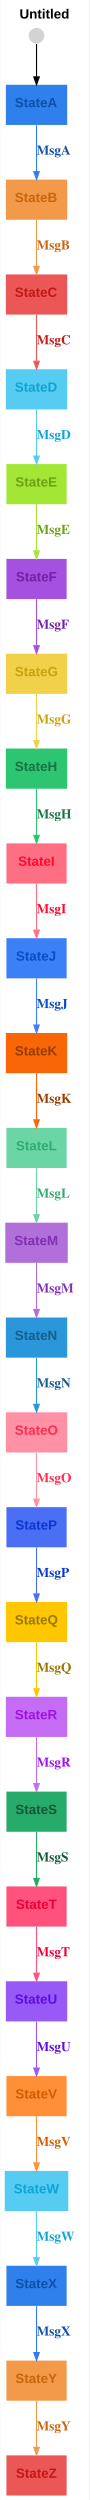
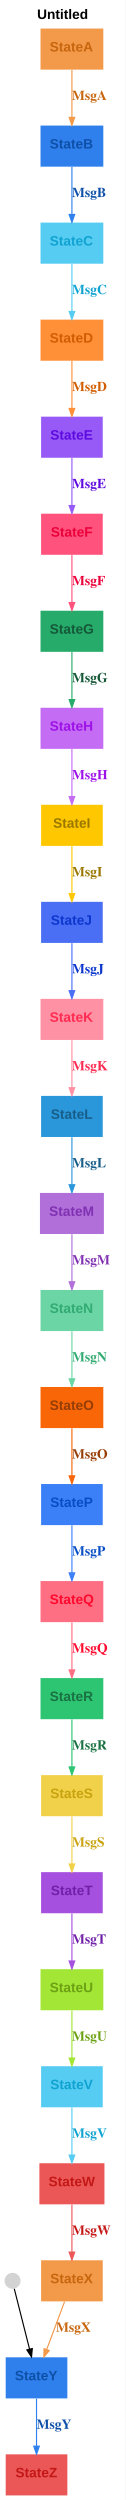
- <svg xmlns="http://www.w3.org/2000/svg" width="80pt" height="2241pt" viewBox="0.00 0.00 79.50 2241.00">
-   <g id="graph0" class="graph" transform="scale(1 1) rotate(0) translate(4 2237)">
-     <polygon fill="white" stroke="transparent" points="-4,4 -4,-2237 75.5,-2237 75.5,4 -4,4" />
-     <text text-anchor="start" x="13.25" y="-2220.4" font-family="Arial" font-weight="bold" font-size="12.00">Untitled</text>
+ <svg xmlns="http://www.w3.org/2000/svg" width="110pt" height="2190pt" viewBox="0.00 0.00 110.00 2190.00">
+   <g id="graph0" class="graph" transform="scale(1 1) rotate(0) translate(4 2186)">
+     <polygon fill="white" stroke="transparent" points="-4,4 -4,-2186 106,-2186 106,4 -4,4" />
+     <text text-anchor="start" x="28.5" y="-2169.4" font-family="Arial" font-weight="bold" font-size="12.00">Untitled</text>
    <g id="node1" class="node">
-       <polygon fill="#2f80ed" stroke="black" stroke-width="0" points="56,-2161 1,-2161 1,-2125 56,-2125 56,-2161" />
-       <text text-anchor="start" x="9" y="-2140.9" font-family="Arial" font-weight="bold" font-size="12.00" fill="#0e50a8">StateA</text>
+       <polygon fill="#2f80ed" stroke="black" stroke-width="0" points="55,-121 1,-121 1,-85 55,-85 55,-121" />
+       <text text-anchor="start" x="9" y="-100.9" font-family="Arial" font-weight="bold" font-size="12.00" fill="#0e50a8">StateY</text>
    </g>
    <g id="node3" class="node">
-       <polygon fill="#f2994a" stroke="black" stroke-width="0" points="56,-2076 1,-2076 1,-2040 56,-2040 56,-2076" />
-       <text text-anchor="start" x="9" y="-2055.9" font-family="Arial" font-weight="bold" font-size="12.00" fill="#c8660e">StateB</text>
+       <polygon fill="#eb5757" stroke="black" stroke-width="0" points="55,-36 1,-36 1,0 55,0 55,-36" />
+       <text text-anchor="start" x="9.5" y="-15.9" font-family="Arial" font-weight="bold" font-size="12.00" fill="#c41717">StateZ</text>
    </g>
    <g id="edge2" class="edge">
-       <path fill="none" stroke="#2f80ed" d="M28.5,-2124.8C28.5,-2112.78 28.5,-2096.57 28.5,-2083.24" />
-       <polygon fill="#2f80ed" stroke="#2f80ed" points="30.95,-2083.18 28.5,-2076.18 26.05,-2083.18 30.95,-2083.18" />
-       <text text-anchor="start" x="28.5" y="-2098.4" font-family="Times,serif" font-weight="bold" font-size="12.00" fill="#0e50a8">MsgA</text>
+       <path fill="none" stroke="#2f80ed" d="M28,-84.8C28,-72.78 28,-56.57 28,-43.24" />
+       <polygon fill="#2f80ed" stroke="#2f80ed" points="30.45,-43.18 28,-36.18 25.55,-43.18 30.45,-43.18" />
+       <text text-anchor="start" x="28" y="-58.4" font-family="Times,serif" font-weight="bold" font-size="12.00" fill="#0e50a8">MsgY</text>
    </g>
    <g id="node2" class="node">
-       <ellipse fill="lightgrey" stroke="black" stroke-width="0" cx="28.5" cy="-2205" rx="7" ry="7" />
+       <ellipse fill="lightgrey" stroke="black" stroke-width="0" cx="7" cy="-188" rx="7" ry="7" />
    </g>
    <g id="edge1" class="edge">
-       <path fill="none" stroke="black" d="M28.5,-2197.58C28.5,-2190.55 28.5,-2178.87 28.5,-2168.2" />
-       <polygon fill="black" stroke="black" points="30.95,-2168.05 28.5,-2161.05 26.05,-2168.05 30.95,-2168.05" />
+       <path fill="none" stroke="black" d="M8.51,-181.03C11.27,-170.14 17.25,-146.47 21.87,-128.23" />
+       <polygon fill="black" stroke="black" points="24.28,-128.68 23.62,-121.29 19.53,-127.48 24.28,-128.68" />
    </g>
    <g id="node4" class="node">
-       <polygon fill="#eb5757" stroke="black" stroke-width="0" points="56,-1991 1,-1991 1,-1955 56,-1955 56,-1991" />
-       <text text-anchor="start" x="9" y="-1970.9" font-family="Arial" font-weight="bold" font-size="12.00" fill="#c41717">StateC</text>
+       <polygon fill="#f2994a" stroke="black" stroke-width="0" points="86,-206 32,-206 32,-170 86,-170 86,-206" />
+       <text text-anchor="start" x="40" y="-185.9" font-family="Arial" font-weight="bold" font-size="12.00" fill="#c8660e">StateX</text>
    </g>
    <g id="edge3" class="edge">
-       <path fill="none" stroke="#f2994a" d="M28.5,-2039.8C28.5,-2027.78 28.5,-2011.57 28.5,-1998.24" />
-       <polygon fill="#f2994a" stroke="#f2994a" points="30.95,-1998.18 28.5,-1991.18 26.05,-1998.18 30.95,-1998.18" />
-       <text text-anchor="start" x="28.5" y="-2013.4" font-family="Times,serif" font-weight="bold" font-size="12.00" fill="#c8660e">MsgB</text>
+       <path fill="none" stroke="#f2994a" d="M52.58,-169.8C48.05,-157.67 41.92,-141.26 36.91,-127.87" />
+       <polygon fill="#f2994a" stroke="#f2994a" points="39.16,-126.88 34.41,-121.18 34.57,-128.59 39.16,-126.88" />
+       <text text-anchor="start" x="45" y="-143.4" font-family="Times,serif" font-weight="bold" font-size="12.00" fill="#c8660e">MsgX</text>
    </g>
    <g id="node5" class="node">
-       <polygon fill="#56ccf2" stroke="black" stroke-width="0" points="56,-1906 1,-1906 1,-1870 56,-1870 56,-1906" />
-       <text text-anchor="start" x="9" y="-1885.9" font-family="Arial" font-weight="bold" font-size="12.00" fill="#10a3d2">StateD</text>
+       <polygon fill="#eb5757" stroke="black" stroke-width="0" points="87.5,-291 30.5,-291 30.5,-255 87.5,-255 87.5,-291" />
+       <text text-anchor="start" x="38.5" y="-270.9" font-family="Arial" font-weight="bold" font-size="12.00" fill="#c41717">StateW</text>
    </g>
    <g id="edge4" class="edge">
-       <path fill="none" stroke="#eb5757" d="M28.5,-1954.8C28.5,-1942.78 28.5,-1926.57 28.5,-1913.24" />
-       <polygon fill="#eb5757" stroke="#eb5757" points="30.95,-1913.18 28.5,-1906.18 26.05,-1913.18 30.95,-1913.18" />
-       <text text-anchor="start" x="28.5" y="-1928.4" font-family="Times,serif" font-weight="bold" font-size="12.00" fill="#c41717">MsgC</text>
+       <path fill="none" stroke="#eb5757" d="M59,-254.8C59,-242.78 59,-226.57 59,-213.24" />
+       <polygon fill="#eb5757" stroke="#eb5757" points="61.45,-213.18 59,-206.18 56.55,-213.18 61.45,-213.18" />
+       <text text-anchor="start" x="59" y="-228.4" font-family="Times,serif" font-weight="bold" font-size="12.00" fill="#c41717">MsgW</text>
    </g>
    <g id="node6" class="node">
-       <polygon fill="#a3e635" stroke="black" stroke-width="0" points="55.5,-1821 1.5,-1821 1.5,-1785 55.5,-1785 55.5,-1821" />
-       <text text-anchor="start" x="9.5" y="-1800.9" font-family="Arial" font-weight="bold" font-size="12.00" fill="#6ca114">StateE</text>
+       <polygon fill="#56ccf2" stroke="black" stroke-width="0" points="86,-376 32,-376 32,-340 86,-340 86,-376" />
+       <text text-anchor="start" x="40" y="-355.9" font-family="Arial" font-weight="bold" font-size="12.00" fill="#10a3d2">StateV</text>
    </g>
    <g id="edge5" class="edge">
-       <path fill="none" stroke="#56ccf2" d="M28.5,-1869.8C28.5,-1857.78 28.5,-1841.57 28.5,-1828.24" />
-       <polygon fill="#56ccf2" stroke="#56ccf2" points="30.95,-1828.18 28.5,-1821.18 26.05,-1828.18 30.95,-1828.18" />
-       <text text-anchor="start" x="28.5" y="-1843.4" font-family="Times,serif" font-weight="bold" font-size="12.00" fill="#10a3d2">MsgD</text>
+       <path fill="none" stroke="#56ccf2" d="M59,-339.8C59,-327.78 59,-311.57 59,-298.24" />
+       <polygon fill="#56ccf2" stroke="#56ccf2" points="61.45,-298.18 59,-291.18 56.55,-298.18 61.45,-298.18" />
+       <text text-anchor="start" x="59" y="-313.4" font-family="Times,serif" font-weight="bold" font-size="12.00" fill="#10a3d2">MsgV</text>
    </g>
    <g id="node7" class="node">
-       <polygon fill="#a550de" stroke="black" stroke-width="0" points="55.5,-1736 1.5,-1736 1.5,-1700 55.5,-1700 55.5,-1736" />
-       <text text-anchor="start" x="10" y="-1715.9" font-family="Arial" font-weight="bold" font-size="12.00" fill="#7120a8">StateF</text>
+       <polygon fill="#a3e635" stroke="black" stroke-width="0" points="86.5,-461 31.5,-461 31.5,-425 86.5,-425 86.5,-461" />
+       <text text-anchor="start" x="39.5" y="-440.9" font-family="Arial" font-weight="bold" font-size="12.00" fill="#6ca114">StateU</text>
    </g>
    <g id="edge6" class="edge">
-       <path fill="none" stroke="#a3e635" d="M28.5,-1784.8C28.5,-1772.78 28.5,-1756.57 28.5,-1743.24" />
-       <polygon fill="#a3e635" stroke="#a3e635" points="30.95,-1743.18 28.5,-1736.18 26.05,-1743.18 30.95,-1743.18" />
-       <text text-anchor="start" x="28.5" y="-1758.4" font-family="Times,serif" font-weight="bold" font-size="12.00" fill="#6ca114">MsgE</text>
+       <path fill="none" stroke="#a3e635" d="M59,-424.8C59,-412.78 59,-396.57 59,-383.24" />
+       <polygon fill="#a3e635" stroke="#a3e635" points="61.45,-383.18 59,-376.18 56.55,-383.18 61.45,-383.18" />
+       <text text-anchor="start" x="59" y="-398.4" font-family="Times,serif" font-weight="bold" font-size="12.00" fill="#6ca114">MsgU</text>
    </g>
    <g id="node8" class="node">
-       <polygon fill="#f2d14a" stroke="black" stroke-width="0" points="56,-1651 1,-1651 1,-1615 56,-1615 56,-1651" />
-       <text text-anchor="start" x="9" y="-1630.9" font-family="Arial" font-weight="bold" font-size="12.00" fill="#c8a30e">StateG</text>
+       <polygon fill="#a550de" stroke="black" stroke-width="0" points="86,-546 32,-546 32,-510 86,-510 86,-546" />
+       <text text-anchor="start" x="40.5" y="-525.9" font-family="Arial" font-weight="bold" font-size="12.00" fill="#7120a8">StateT</text>
    </g>
    <g id="edge7" class="edge">
-       <path fill="none" stroke="#a550de" d="M28.5,-1699.8C28.5,-1687.78 28.5,-1671.57 28.5,-1658.24" />
-       <polygon fill="#a550de" stroke="#a550de" points="30.95,-1658.18 28.5,-1651.18 26.05,-1658.18 30.95,-1658.18" />
-       <text text-anchor="start" x="28.5" y="-1673.4" font-family="Times,serif" font-weight="bold" font-size="12.00" fill="#7120a8">MsgF</text>
+       <path fill="none" stroke="#a550de" d="M59,-509.8C59,-497.78 59,-481.57 59,-468.24" />
+       <polygon fill="#a550de" stroke="#a550de" points="61.45,-468.18 59,-461.18 56.55,-468.18 61.45,-468.18" />
+       <text text-anchor="start" x="59" y="-483.4" font-family="Times,serif" font-weight="bold" font-size="12.00" fill="#7120a8">MsgT</text>
    </g>
    <g id="node9" class="node">
-       <polygon fill="#2dc472" stroke="black" stroke-width="0" points="56,-1566 1,-1566 1,-1530 56,-1530 56,-1566" />
-       <text text-anchor="start" x="9" y="-1545.9" font-family="Arial" font-weight="bold" font-size="12.00" fill="#1a7142">StateH</text>
+       <polygon fill="#f2d14a" stroke="black" stroke-width="0" points="86,-631 32,-631 32,-595 86,-595 86,-631" />
+       <text text-anchor="start" x="40" y="-610.9" font-family="Arial" font-weight="bold" font-size="12.00" fill="#c8a30e">StateS</text>
    </g>
    <g id="edge8" class="edge">
-       <path fill="none" stroke="#f2d14a" d="M28.5,-1614.8C28.5,-1602.78 28.5,-1586.57 28.5,-1573.24" />
-       <polygon fill="#f2d14a" stroke="#f2d14a" points="30.95,-1573.18 28.5,-1566.18 26.05,-1573.18 30.95,-1573.18" />
-       <text text-anchor="start" x="28.5" y="-1588.4" font-family="Times,serif" font-weight="bold" font-size="12.00" fill="#c8a30e">MsgG</text>
+       <path fill="none" stroke="#f2d14a" d="M59,-594.8C59,-582.78 59,-566.57 59,-553.24" />
+       <polygon fill="#f2d14a" stroke="#f2d14a" points="61.45,-553.18 59,-546.18 56.55,-553.18 61.45,-553.18" />
+       <text text-anchor="start" x="59" y="-568.4" font-family="Times,serif" font-weight="bold" font-size="12.00" fill="#c8a30e">MsgS</text>
    </g>
    <g id="node10" class="node">
-       <polygon fill="#ff6f84" stroke="black" stroke-width="0" points="55.5,-1481 1.5,-1481 1.5,-1445 55.5,-1445 55.5,-1481" />
-       <text text-anchor="start" x="12" y="-1460.9" font-family="Arial" font-weight="bold" font-size="12.00" fill="#ff092d">StateI</text>
+       <polygon fill="#2dc472" stroke="black" stroke-width="0" points="86.5,-716 31.5,-716 31.5,-680 86.5,-680 86.5,-716" />
+       <text text-anchor="start" x="39.5" y="-695.9" font-family="Arial" font-weight="bold" font-size="12.00" fill="#1a7142">StateR</text>
    </g>
    <g id="edge9" class="edge">
-       <path fill="none" stroke="#2dc472" d="M28.5,-1529.8C28.5,-1517.78 28.5,-1501.57 28.5,-1488.24" />
-       <polygon fill="#2dc472" stroke="#2dc472" points="30.95,-1488.18 28.5,-1481.18 26.05,-1488.18 30.95,-1488.18" />
-       <text text-anchor="start" x="28.5" y="-1503.4" font-family="Times,serif" font-weight="bold" font-size="12.00" fill="#1a7142">MsgH</text>
+       <path fill="none" stroke="#2dc472" d="M59,-679.8C59,-667.78 59,-651.57 59,-638.24" />
+       <polygon fill="#2dc472" stroke="#2dc472" points="61.45,-638.18 59,-631.18 56.55,-638.18 61.45,-638.18" />
+       <text text-anchor="start" x="59" y="-653.4" font-family="Times,serif" font-weight="bold" font-size="12.00" fill="#1a7142">MsgR</text>
    </g>
    <g id="node11" class="node">
-       <polygon fill="#3c80f7" stroke="black" stroke-width="0" points="55.5,-1396 1.5,-1396 1.5,-1360 55.5,-1360 55.5,-1396" />
-       <text text-anchor="start" x="10" y="-1375.9" font-family="Arial" font-weight="bold" font-size="12.00" fill="#084dc5">StateJ</text>
+       <polygon fill="#ff6f84" stroke="black" stroke-width="0" points="86.5,-801 31.5,-801 31.5,-765 86.5,-765 86.5,-801" />
+       <text text-anchor="start" x="39.5" y="-780.9" font-family="Arial" font-weight="bold" font-size="12.00" fill="#ff092d">StateQ</text>
    </g>
    <g id="edge10" class="edge">
-       <path fill="none" stroke="#ff6f84" d="M28.5,-1444.8C28.5,-1432.78 28.5,-1416.57 28.5,-1403.24" />
-       <polygon fill="#ff6f84" stroke="#ff6f84" points="30.95,-1403.18 28.5,-1396.18 26.05,-1403.18 30.95,-1403.18" />
-       <text text-anchor="start" x="28.5" y="-1418.4" font-family="Times,serif" font-weight="bold" font-size="12.00" fill="#ff092d">MsgI</text>
+       <path fill="none" stroke="#ff6f84" d="M59,-764.8C59,-752.78 59,-736.57 59,-723.24" />
+       <polygon fill="#ff6f84" stroke="#ff6f84" points="61.45,-723.18 59,-716.18 56.55,-723.18 61.45,-723.18" />
+       <text text-anchor="start" x="59" y="-738.4" font-family="Times,serif" font-weight="bold" font-size="12.00" fill="#ff092d">MsgQ</text>
    </g>
    <g id="node12" class="node">
-       <polygon fill="#f86607" stroke="black" stroke-width="0" points="56,-1311 1,-1311 1,-1275 56,-1275 56,-1311" />
-       <text text-anchor="start" x="9" y="-1290.9" font-family="Arial" font-weight="bold" font-size="12.00" fill="#953d04">StateK</text>
+       <polygon fill="#3c80f7" stroke="black" stroke-width="0" points="86,-886 32,-886 32,-850 86,-850 86,-886" />
+       <text text-anchor="start" x="40" y="-865.9" font-family="Arial" font-weight="bold" font-size="12.00" fill="#084dc5">StateP</text>
    </g>
    <g id="edge11" class="edge">
-       <path fill="none" stroke="#3c80f7" d="M28.5,-1359.8C28.5,-1347.78 28.5,-1331.57 28.5,-1318.24" />
-       <polygon fill="#3c80f7" stroke="#3c80f7" points="30.95,-1318.18 28.5,-1311.18 26.05,-1318.18 30.95,-1318.18" />
-       <text text-anchor="start" x="28.5" y="-1333.4" font-family="Times,serif" font-weight="bold" font-size="12.00" fill="#084dc5">MsgJ</text>
+       <path fill="none" stroke="#3c80f7" d="M59,-849.8C59,-837.78 59,-821.57 59,-808.24" />
+       <polygon fill="#3c80f7" stroke="#3c80f7" points="61.45,-808.18 59,-801.18 56.55,-808.18 61.45,-808.18" />
+       <text text-anchor="start" x="59" y="-823.4" font-family="Times,serif" font-weight="bold" font-size="12.00" fill="#084dc5">MsgP</text>
    </g>
    <g id="node13" class="node">
-       <polygon fill="#6cd5a5" stroke="black" stroke-width="0" points="55.5,-1226 1.5,-1226 1.5,-1190 55.5,-1190 55.5,-1226" />
-       <text text-anchor="start" x="10" y="-1205.9" font-family="Arial" font-weight="bold" font-size="12.00" fill="#31ab72">StateL</text>
+       <polygon fill="#f86607" stroke="black" stroke-width="0" points="86.5,-971 31.5,-971 31.5,-935 86.5,-935 86.5,-971" />
+       <text text-anchor="start" x="39.5" y="-950.9" font-family="Arial" font-weight="bold" font-size="12.00" fill="#953d04">StateO</text>
    </g>
    <g id="edge12" class="edge">
-       <path fill="none" stroke="#f86607" d="M28.5,-1274.8C28.5,-1262.78 28.5,-1246.57 28.5,-1233.24" />
-       <polygon fill="#f86607" stroke="#f86607" points="30.95,-1233.18 28.5,-1226.18 26.05,-1233.18 30.95,-1233.18" />
-       <text text-anchor="start" x="28.5" y="-1248.4" font-family="Times,serif" font-weight="bold" font-size="12.00" fill="#953d04">MsgK</text>
+       <path fill="none" stroke="#f86607" d="M59,-934.8C59,-922.78 59,-906.57 59,-893.24" />
+       <polygon fill="#f86607" stroke="#f86607" points="61.45,-893.18 59,-886.18 56.55,-893.18 61.45,-893.18" />
+       <text text-anchor="start" x="59" y="-908.4" font-family="Times,serif" font-weight="bold" font-size="12.00" fill="#953d04">MsgO</text>
    </g>
    <g id="node14" class="node">
-       <polygon fill="#b06fd9" stroke="black" stroke-width="0" points="56.5,-1141 0.5,-1141 0.5,-1105 56.5,-1105 56.5,-1141" />
-       <text text-anchor="start" x="8.5" y="-1120.9" font-family="Arial" font-weight="bold" font-size="12.00" fill="#8030b2">StateM</text>
+       <polygon fill="#6cd5a5" stroke="black" stroke-width="0" points="86.5,-1056 31.5,-1056 31.5,-1020 86.5,-1020 86.5,-1056" />
+       <text text-anchor="start" x="39.5" y="-1035.9" font-family="Arial" font-weight="bold" font-size="12.00" fill="#31ab72">StateN</text>
    </g>
    <g id="edge13" class="edge">
-       <path fill="none" stroke="#6cd5a5" d="M28.5,-1189.8C28.5,-1177.78 28.5,-1161.57 28.5,-1148.24" />
-       <polygon fill="#6cd5a5" stroke="#6cd5a5" points="30.95,-1148.18 28.5,-1141.18 26.05,-1148.18 30.95,-1148.18" />
-       <text text-anchor="start" x="28.5" y="-1163.4" font-family="Times,serif" font-weight="bold" font-size="12.00" fill="#31ab72">MsgL</text>
+       <path fill="none" stroke="#6cd5a5" d="M59,-1019.8C59,-1007.78 59,-991.57 59,-978.24" />
+       <polygon fill="#6cd5a5" stroke="#6cd5a5" points="61.45,-978.18 59,-971.18 56.55,-978.18 61.45,-978.18" />
+       <text text-anchor="start" x="59" y="-993.4" font-family="Times,serif" font-weight="bold" font-size="12.00" fill="#31ab72">MsgN</text>
    </g>
    <g id="node15" class="node">
-       <polygon fill="#2b97db" stroke="black" stroke-width="0" points="56,-1056 1,-1056 1,-1020 56,-1020 56,-1056" />
-       <text text-anchor="start" x="9" y="-1035.9" font-family="Arial" font-weight="bold" font-size="12.00" fill="#175d89">StateN</text>
+       <polygon fill="#b06fd9" stroke="black" stroke-width="0" points="87,-1141 31,-1141 31,-1105 87,-1105 87,-1141" />
+       <text text-anchor="start" x="39" y="-1120.9" font-family="Arial" font-weight="bold" font-size="12.00" fill="#8030b2">StateM</text>
    </g>
    <g id="edge14" class="edge">
-       <path fill="none" stroke="#b06fd9" d="M28.5,-1104.8C28.5,-1092.78 28.5,-1076.57 28.5,-1063.24" />
-       <polygon fill="#b06fd9" stroke="#b06fd9" points="30.95,-1063.18 28.5,-1056.18 26.05,-1063.18 30.95,-1063.18" />
-       <text text-anchor="start" x="28.5" y="-1078.4" font-family="Times,serif" font-weight="bold" font-size="12.00" fill="#8030b2">MsgM</text>
+       <path fill="none" stroke="#b06fd9" d="M59,-1104.8C59,-1092.78 59,-1076.57 59,-1063.24" />
+       <polygon fill="#b06fd9" stroke="#b06fd9" points="61.45,-1063.18 59,-1056.18 56.55,-1063.18 61.45,-1063.18" />
+       <text text-anchor="start" x="59" y="-1078.4" font-family="Times,serif" font-weight="bold" font-size="12.00" fill="#8030b2">MsgM</text>
    </g>
    <g id="node16" class="node">
-       <polygon fill="#ff91a4" stroke="black" stroke-width="0" points="56,-971 1,-971 1,-935 56,-935 56,-971" />
-       <text text-anchor="start" x="9" y="-950.9" font-family="Arial" font-weight="bold" font-size="12.00" fill="#ff2b51">StateO</text>
+       <polygon fill="#2b97db" stroke="black" stroke-width="0" points="86,-1226 32,-1226 32,-1190 86,-1190 86,-1226" />
+       <text text-anchor="start" x="40.5" y="-1205.9" font-family="Arial" font-weight="bold" font-size="12.00" fill="#175d89">StateL</text>
    </g>
    <g id="edge15" class="edge">
-       <path fill="none" stroke="#2b97db" d="M28.5,-1019.8C28.5,-1007.78 28.5,-991.57 28.5,-978.24" />
-       <polygon fill="#2b97db" stroke="#2b97db" points="30.95,-978.18 28.5,-971.18 26.05,-978.18 30.95,-978.18" />
-       <text text-anchor="start" x="28.5" y="-993.4" font-family="Times,serif" font-weight="bold" font-size="12.00" fill="#175d89">MsgN</text>
+       <path fill="none" stroke="#2b97db" d="M59,-1189.8C59,-1177.78 59,-1161.57 59,-1148.24" />
+       <polygon fill="#2b97db" stroke="#2b97db" points="61.45,-1148.18 59,-1141.18 56.55,-1148.18 61.45,-1148.18" />
+       <text text-anchor="start" x="59" y="-1163.4" font-family="Times,serif" font-weight="bold" font-size="12.00" fill="#175d89">MsgL</text>
    </g>
    <g id="node17" class="node">
-       <polygon fill="#4a6ff4" stroke="black" stroke-width="0" points="55.5,-886 1.5,-886 1.5,-850 55.5,-850 55.5,-886" />
-       <text text-anchor="start" x="9.5" y="-865.9" font-family="Arial" font-weight="bold" font-size="12.00" fill="#0c36cd">StateP</text>
+       <polygon fill="#ff91a4" stroke="black" stroke-width="0" points="86.5,-1311 31.5,-1311 31.5,-1275 86.5,-1275 86.5,-1311" />
+       <text text-anchor="start" x="39.5" y="-1290.9" font-family="Arial" font-weight="bold" font-size="12.00" fill="#ff2b51">StateK</text>
    </g>
    <g id="edge16" class="edge">
-       <path fill="none" stroke="#ff91a4" d="M28.5,-934.8C28.5,-922.78 28.5,-906.57 28.5,-893.24" />
-       <polygon fill="#ff91a4" stroke="#ff91a4" points="30.95,-893.18 28.5,-886.18 26.05,-893.18 30.95,-893.18" />
-       <text text-anchor="start" x="28.5" y="-908.4" font-family="Times,serif" font-weight="bold" font-size="12.00" fill="#ff2b51">MsgO</text>
+       <path fill="none" stroke="#ff91a4" d="M59,-1274.8C59,-1262.78 59,-1246.57 59,-1233.24" />
+       <polygon fill="#ff91a4" stroke="#ff91a4" points="61.45,-1233.18 59,-1226.18 56.55,-1233.18 61.45,-1233.18" />
+       <text text-anchor="start" x="59" y="-1248.4" font-family="Times,serif" font-weight="bold" font-size="12.00" fill="#ff2b51">MsgK</text>
    </g>
    <g id="node18" class="node">
-       <polygon fill="#ffc700" stroke="black" stroke-width="0" points="56,-801 1,-801 1,-765 56,-765 56,-801" />
-       <text text-anchor="start" x="9" y="-780.9" font-family="Arial" font-weight="bold" font-size="12.00" fill="#997700">StateQ</text>
+       <polygon fill="#4a6ff4" stroke="black" stroke-width="0" points="86,-1396 32,-1396 32,-1360 86,-1360 86,-1396" />
+       <text text-anchor="start" x="40.5" y="-1375.9" font-family="Arial" font-weight="bold" font-size="12.00" fill="#0c36cd">StateJ</text>
    </g>
    <g id="edge17" class="edge">
-       <path fill="none" stroke="#4a6ff4" d="M28.5,-849.8C28.5,-837.78 28.5,-821.57 28.5,-808.24" />
-       <polygon fill="#4a6ff4" stroke="#4a6ff4" points="30.95,-808.18 28.5,-801.18 26.05,-808.18 30.95,-808.18" />
-       <text text-anchor="start" x="28.5" y="-823.4" font-family="Times,serif" font-weight="bold" font-size="12.00" fill="#0c36cd">MsgP</text>
+       <path fill="none" stroke="#4a6ff4" d="M59,-1359.8C59,-1347.78 59,-1331.57 59,-1318.24" />
+       <polygon fill="#4a6ff4" stroke="#4a6ff4" points="61.45,-1318.18 59,-1311.18 56.55,-1318.18 61.45,-1318.18" />
+       <text text-anchor="start" x="59" y="-1333.4" font-family="Times,serif" font-weight="bold" font-size="12.00" fill="#0c36cd">MsgJ</text>
    </g>
    <g id="node19" class="node">
-       <polygon fill="#c56cf4" stroke="black" stroke-width="0" points="56,-716 1,-716 1,-680 56,-680 56,-716" />
-       <text text-anchor="start" x="9" y="-695.9" font-family="Arial" font-weight="bold" font-size="12.00" fill="#9e12e8">StateR</text>
+       <polygon fill="#ffc700" stroke="black" stroke-width="0" points="86,-1481 32,-1481 32,-1445 86,-1445 86,-1481" />
+       <text text-anchor="start" x="42.5" y="-1460.9" font-family="Arial" font-weight="bold" font-size="12.00" fill="#997700">StateI</text>
    </g>
    <g id="edge18" class="edge">
-       <path fill="none" stroke="#ffc700" d="M28.5,-764.8C28.5,-752.78 28.5,-736.57 28.5,-723.24" />
-       <polygon fill="#ffc700" stroke="#ffc700" points="30.95,-723.18 28.5,-716.18 26.05,-723.18 30.95,-723.18" />
-       <text text-anchor="start" x="28.5" y="-738.4" font-family="Times,serif" font-weight="bold" font-size="12.00" fill="#997700">MsgQ</text>
+       <path fill="none" stroke="#ffc700" d="M59,-1444.8C59,-1432.78 59,-1416.57 59,-1403.24" />
+       <polygon fill="#ffc700" stroke="#ffc700" points="61.45,-1403.18 59,-1396.18 56.55,-1403.18 61.45,-1403.18" />
+       <text text-anchor="start" x="59" y="-1418.4" font-family="Times,serif" font-weight="bold" font-size="12.00" fill="#997700">MsgI</text>
    </g>
    <g id="node20" class="node">
-       <polygon fill="#26ab6b" stroke="black" stroke-width="0" points="55.5,-631 1.5,-631 1.5,-595 55.5,-595 55.5,-631" />
-       <text text-anchor="start" x="9.5" y="-610.9" font-family="Arial" font-weight="bold" font-size="12.00" fill="#145837">StateS</text>
+       <polygon fill="#c56cf4" stroke="black" stroke-width="0" points="86.5,-1566 31.5,-1566 31.5,-1530 86.5,-1530 86.5,-1566" />
+       <text text-anchor="start" x="39.5" y="-1545.9" font-family="Arial" font-weight="bold" font-size="12.00" fill="#9e12e8">StateH</text>
    </g>
    <g id="edge19" class="edge">
-       <path fill="none" stroke="#c56cf4" d="M28.5,-679.8C28.5,-667.78 28.5,-651.57 28.5,-638.24" />
-       <polygon fill="#c56cf4" stroke="#c56cf4" points="30.95,-638.18 28.5,-631.18 26.05,-638.18 30.95,-638.18" />
-       <text text-anchor="start" x="28.5" y="-653.4" font-family="Times,serif" font-weight="bold" font-size="12.00" fill="#9e12e8">MsgR</text>
+       <path fill="none" stroke="#c56cf4" d="M59,-1529.8C59,-1517.78 59,-1501.57 59,-1488.24" />
+       <polygon fill="#c56cf4" stroke="#c56cf4" points="61.45,-1488.18 59,-1481.18 56.55,-1488.18 61.45,-1488.18" />
+       <text text-anchor="start" x="59" y="-1503.4" font-family="Times,serif" font-weight="bold" font-size="12.00" fill="#9e12e8">MsgH</text>
    </g>
    <g id="node21" class="node">
-       <polygon fill="#ff527c" stroke="black" stroke-width="0" points="55.5,-546 1.5,-546 1.5,-510 55.5,-510 55.5,-546" />
-       <text text-anchor="start" x="10" y="-525.9" font-family="Arial" font-weight="bold" font-size="12.00" fill="#eb0039">StateT</text>
+       <polygon fill="#26ab6b" stroke="black" stroke-width="0" points="86.5,-1651 31.5,-1651 31.5,-1615 86.5,-1615 86.5,-1651" />
+       <text text-anchor="start" x="39.5" y="-1630.9" font-family="Arial" font-weight="bold" font-size="12.00" fill="#145837">StateG</text>
    </g>
    <g id="edge20" class="edge">
-       <path fill="none" stroke="#26ab6b" d="M28.5,-594.8C28.5,-582.78 28.5,-566.57 28.5,-553.24" />
-       <polygon fill="#26ab6b" stroke="#26ab6b" points="30.95,-553.18 28.5,-546.18 26.05,-553.18 30.95,-553.18" />
-       <text text-anchor="start" x="28.5" y="-568.4" font-family="Times,serif" font-weight="bold" font-size="12.00" fill="#145837">MsgS</text>
+       <path fill="none" stroke="#26ab6b" d="M59,-1614.8C59,-1602.78 59,-1586.57 59,-1573.24" />
+       <polygon fill="#26ab6b" stroke="#26ab6b" points="61.45,-1573.18 59,-1566.18 56.55,-1573.18 61.45,-1573.18" />
+       <text text-anchor="start" x="59" y="-1588.4" font-family="Times,serif" font-weight="bold" font-size="12.00" fill="#145837">MsgG</text>
    </g>
    <g id="node22" class="node">
-       <polygon fill="#975af7" stroke="black" stroke-width="0" points="56,-461 1,-461 1,-425 56,-425 56,-461" />
-       <text text-anchor="start" x="9" y="-440.9" font-family="Arial" font-weight="bold" font-size="12.00" fill="#5e0be0">StateU</text>
+       <polygon fill="#ff527c" stroke="black" stroke-width="0" points="86,-1736 32,-1736 32,-1700 86,-1700 86,-1736" />
+       <text text-anchor="start" x="40.5" y="-1715.9" font-family="Arial" font-weight="bold" font-size="12.00" fill="#eb0039">StateF</text>
    </g>
    <g id="edge21" class="edge">
-       <path fill="none" stroke="#ff527c" d="M28.5,-509.8C28.5,-497.78 28.5,-481.57 28.5,-468.24" />
-       <polygon fill="#ff527c" stroke="#ff527c" points="30.95,-468.18 28.5,-461.18 26.05,-468.18 30.95,-468.18" />
-       <text text-anchor="start" x="28.5" y="-483.4" font-family="Times,serif" font-weight="bold" font-size="12.00" fill="#eb0039">MsgT</text>
+       <path fill="none" stroke="#ff527c" d="M59,-1699.8C59,-1687.78 59,-1671.57 59,-1658.24" />
+       <polygon fill="#ff527c" stroke="#ff527c" points="61.45,-1658.18 59,-1651.18 56.55,-1658.18 61.45,-1658.18" />
+       <text text-anchor="start" x="59" y="-1673.4" font-family="Times,serif" font-weight="bold" font-size="12.00" fill="#eb0039">MsgF</text>
    </g>
    <g id="node23" class="node">
-       <polygon fill="#ff9038" stroke="black" stroke-width="0" points="55.5,-376 1.5,-376 1.5,-340 55.5,-340 55.5,-376" />
-       <text text-anchor="start" x="9.5" y="-355.9" font-family="Arial" font-weight="bold" font-size="12.00" fill="#d15d00">StateV</text>
+       <polygon fill="#975af7" stroke="black" stroke-width="0" points="86,-1821 32,-1821 32,-1785 86,-1785 86,-1821" />
+       <text text-anchor="start" x="40" y="-1800.9" font-family="Arial" font-weight="bold" font-size="12.00" fill="#5e0be0">StateE</text>
    </g>
    <g id="edge22" class="edge">
-       <path fill="none" stroke="#975af7" d="M28.5,-424.8C28.5,-412.78 28.5,-396.57 28.5,-383.24" />
-       <polygon fill="#975af7" stroke="#975af7" points="30.95,-383.18 28.5,-376.18 26.05,-383.18 30.95,-383.18" />
-       <text text-anchor="start" x="28.5" y="-398.4" font-family="Times,serif" font-weight="bold" font-size="12.00" fill="#5e0be0">MsgU</text>
+       <path fill="none" stroke="#975af7" d="M59,-1784.8C59,-1772.78 59,-1756.57 59,-1743.24" />
+       <polygon fill="#975af7" stroke="#975af7" points="61.45,-1743.18 59,-1736.18 56.55,-1743.18 61.45,-1743.18" />
+       <text text-anchor="start" x="59" y="-1758.4" font-family="Times,serif" font-weight="bold" font-size="12.00" fill="#5e0be0">MsgE</text>
    </g>
    <g id="node24" class="node">
-       <polygon fill="#56ccf2" stroke="black" stroke-width="0" points="57,-291 0,-291 0,-255 57,-255 57,-291" />
-       <text text-anchor="start" x="8" y="-270.9" font-family="Arial" font-weight="bold" font-size="12.00" fill="#10a3d2">StateW</text>
+       <polygon fill="#ff9038" stroke="black" stroke-width="0" points="86.5,-1906 31.5,-1906 31.5,-1870 86.5,-1870 86.5,-1906" />
+       <text text-anchor="start" x="39.5" y="-1885.9" font-family="Arial" font-weight="bold" font-size="12.00" fill="#d15d00">StateD</text>
    </g>
    <g id="edge23" class="edge">
-       <path fill="none" stroke="#ff9038" d="M28.5,-339.8C28.5,-327.78 28.5,-311.57 28.5,-298.24" />
-       <polygon fill="#ff9038" stroke="#ff9038" points="30.95,-298.18 28.5,-291.18 26.05,-298.18 30.95,-298.18" />
-       <text text-anchor="start" x="28.5" y="-313.4" font-family="Times,serif" font-weight="bold" font-size="12.00" fill="#d15d00">MsgV</text>
+       <path fill="none" stroke="#ff9038" d="M59,-1869.8C59,-1857.78 59,-1841.57 59,-1828.24" />
+       <polygon fill="#ff9038" stroke="#ff9038" points="61.45,-1828.18 59,-1821.18 56.55,-1828.18 61.45,-1828.18" />
+       <text text-anchor="start" x="59" y="-1843.4" font-family="Times,serif" font-weight="bold" font-size="12.00" fill="#d15d00">MsgD</text>
    </g>
    <g id="node25" class="node">
-       <polygon fill="#2f80ed" stroke="black" stroke-width="0" points="55.5,-206 1.5,-206 1.5,-170 55.5,-170 55.5,-206" />
-       <text text-anchor="start" x="9.5" y="-185.9" font-family="Arial" font-weight="bold" font-size="12.00" fill="#0e50a8">StateX</text>
+       <polygon fill="#56ccf2" stroke="black" stroke-width="0" points="86.5,-1991 31.5,-1991 31.5,-1955 86.5,-1955 86.5,-1991" />
+       <text text-anchor="start" x="39.5" y="-1970.9" font-family="Arial" font-weight="bold" font-size="12.00" fill="#10a3d2">StateC</text>
    </g>
    <g id="edge24" class="edge">
-       <path fill="none" stroke="#56ccf2" d="M28.5,-254.8C28.5,-242.78 28.5,-226.57 28.5,-213.24" />
-       <polygon fill="#56ccf2" stroke="#56ccf2" points="30.95,-213.18 28.5,-206.18 26.05,-213.18 30.95,-213.18" />
-       <text text-anchor="start" x="28.5" y="-228.4" font-family="Times,serif" font-weight="bold" font-size="12.00" fill="#10a3d2">MsgW</text>
+       <path fill="none" stroke="#56ccf2" d="M59,-1954.8C59,-1942.78 59,-1926.57 59,-1913.24" />
+       <polygon fill="#56ccf2" stroke="#56ccf2" points="61.45,-1913.18 59,-1906.18 56.55,-1913.18 61.45,-1913.18" />
+       <text text-anchor="start" x="59" y="-1928.4" font-family="Times,serif" font-weight="bold" font-size="12.00" fill="#10a3d2">MsgC</text>
    </g>
    <g id="node26" class="node">
-       <polygon fill="#f2994a" stroke="black" stroke-width="0" points="55.5,-121 1.5,-121 1.5,-85 55.5,-85 55.5,-121" />
-       <text text-anchor="start" x="9.5" y="-100.9" font-family="Arial" font-weight="bold" font-size="12.00" fill="#c8660e">StateY</text>
+       <polygon fill="#2f80ed" stroke="black" stroke-width="0" points="86.5,-2076 31.5,-2076 31.5,-2040 86.5,-2040 86.5,-2076" />
+       <text text-anchor="start" x="39.5" y="-2055.9" font-family="Arial" font-weight="bold" font-size="12.00" fill="#0e50a8">StateB</text>
    </g>
    <g id="edge25" class="edge">
-       <path fill="none" stroke="#2f80ed" d="M28.5,-169.8C28.5,-157.78 28.5,-141.57 28.5,-128.24" />
-       <polygon fill="#2f80ed" stroke="#2f80ed" points="30.95,-128.18 28.5,-121.18 26.05,-128.18 30.95,-128.18" />
-       <text text-anchor="start" x="28.5" y="-143.4" font-family="Times,serif" font-weight="bold" font-size="12.00" fill="#0e50a8">MsgX</text>
+       <path fill="none" stroke="#2f80ed" d="M59,-2039.8C59,-2027.78 59,-2011.57 59,-1998.24" />
+       <polygon fill="#2f80ed" stroke="#2f80ed" points="61.45,-1998.18 59,-1991.18 56.55,-1998.18 61.45,-1998.18" />
+       <text text-anchor="start" x="59" y="-2013.4" font-family="Times,serif" font-weight="bold" font-size="12.00" fill="#0e50a8">MsgB</text>
    </g>
    <g id="node27" class="node">
-       <polygon fill="#eb5757" stroke="black" stroke-width="0" points="55.5,-36 1.5,-36 1.5,0 55.5,0 55.5,-36" />
-       <text text-anchor="start" x="10" y="-15.9" font-family="Arial" font-weight="bold" font-size="12.00" fill="#c41717">StateZ</text>
+       <polygon fill="#f2994a" stroke="black" stroke-width="0" points="86.5,-2161 31.5,-2161 31.5,-2125 86.5,-2125 86.5,-2161" />
+       <text text-anchor="start" x="39.5" y="-2140.9" font-family="Arial" font-weight="bold" font-size="12.00" fill="#c8660e">StateA</text>
    </g>
    <g id="edge26" class="edge">
-       <path fill="none" stroke="#f2994a" d="M28.5,-84.8C28.5,-72.78 28.5,-56.57 28.5,-43.24" />
-       <polygon fill="#f2994a" stroke="#f2994a" points="30.95,-43.18 28.5,-36.18 26.05,-43.18 30.95,-43.18" />
-       <text text-anchor="start" x="28.5" y="-58.4" font-family="Times,serif" font-weight="bold" font-size="12.00" fill="#c8660e">MsgY</text>
+       <path fill="none" stroke="#f2994a" d="M59,-2124.8C59,-2112.78 59,-2096.57 59,-2083.24" />
+       <polygon fill="#f2994a" stroke="#f2994a" points="61.45,-2083.18 59,-2076.18 56.55,-2083.18 61.45,-2083.18" />
+       <text text-anchor="start" x="59" y="-2098.4" font-family="Times,serif" font-weight="bold" font-size="12.00" fill="#c8660e">MsgA</text>
    </g>
  </g>
</svg>
